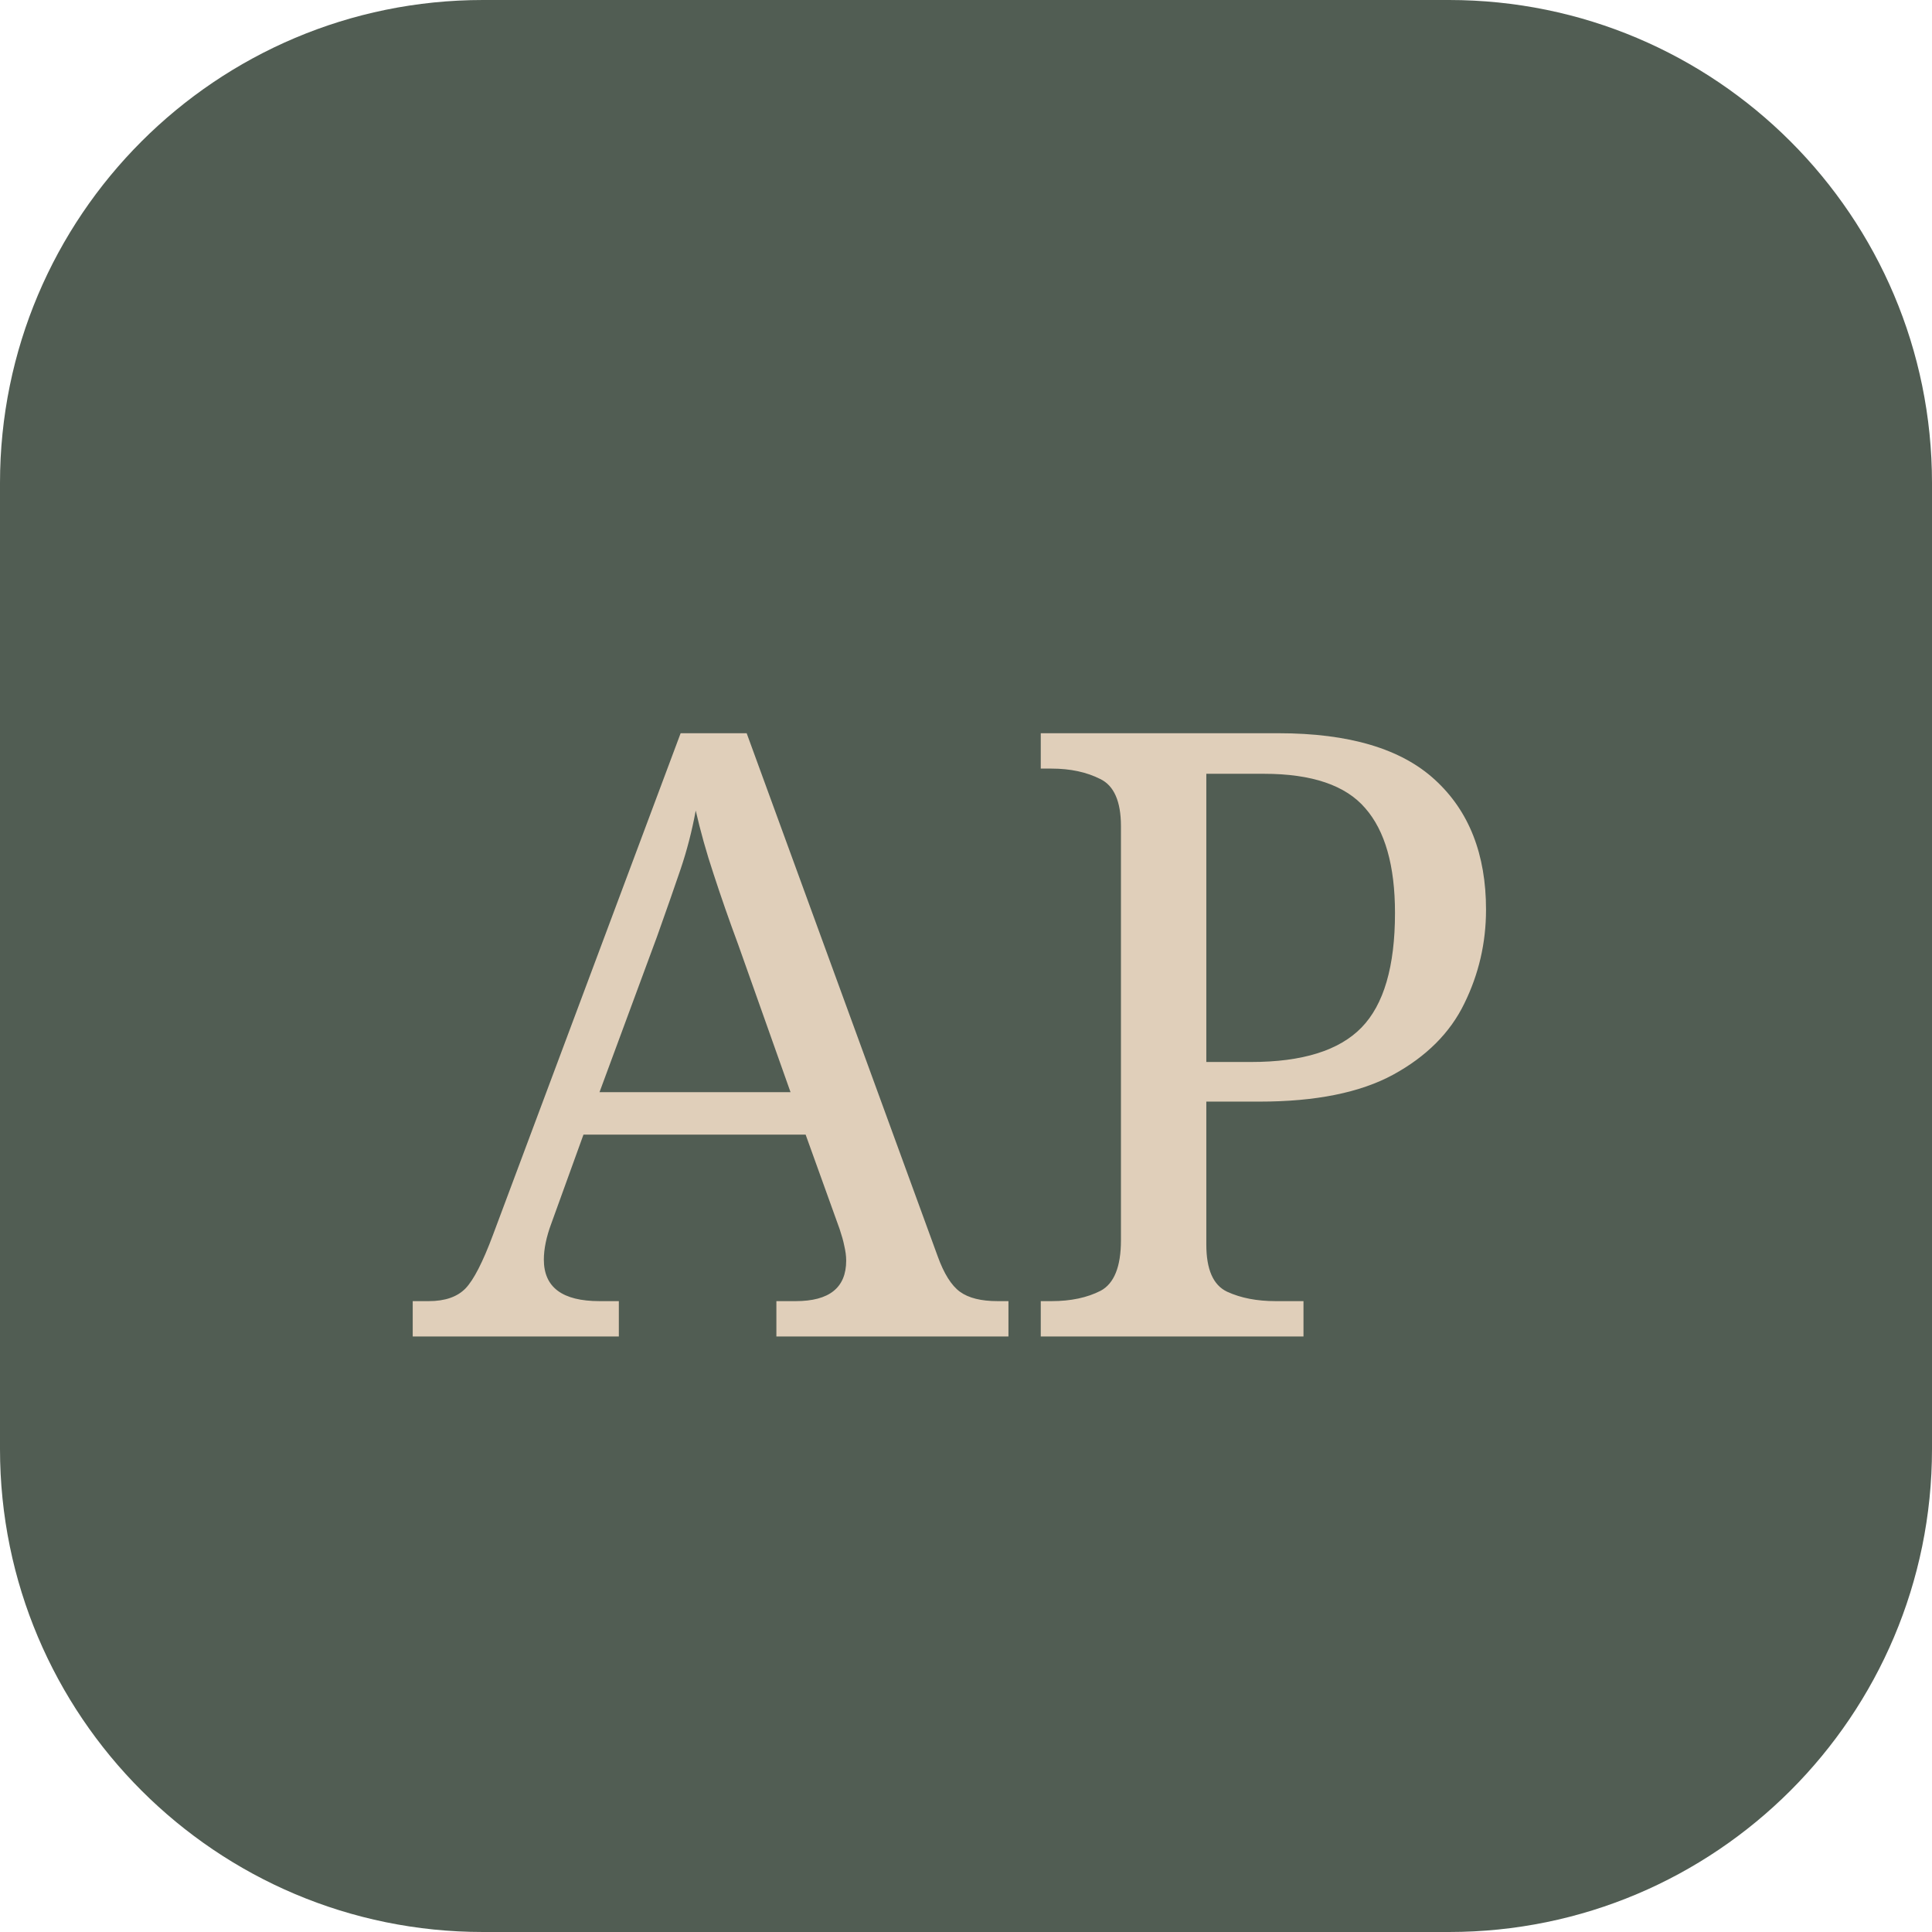
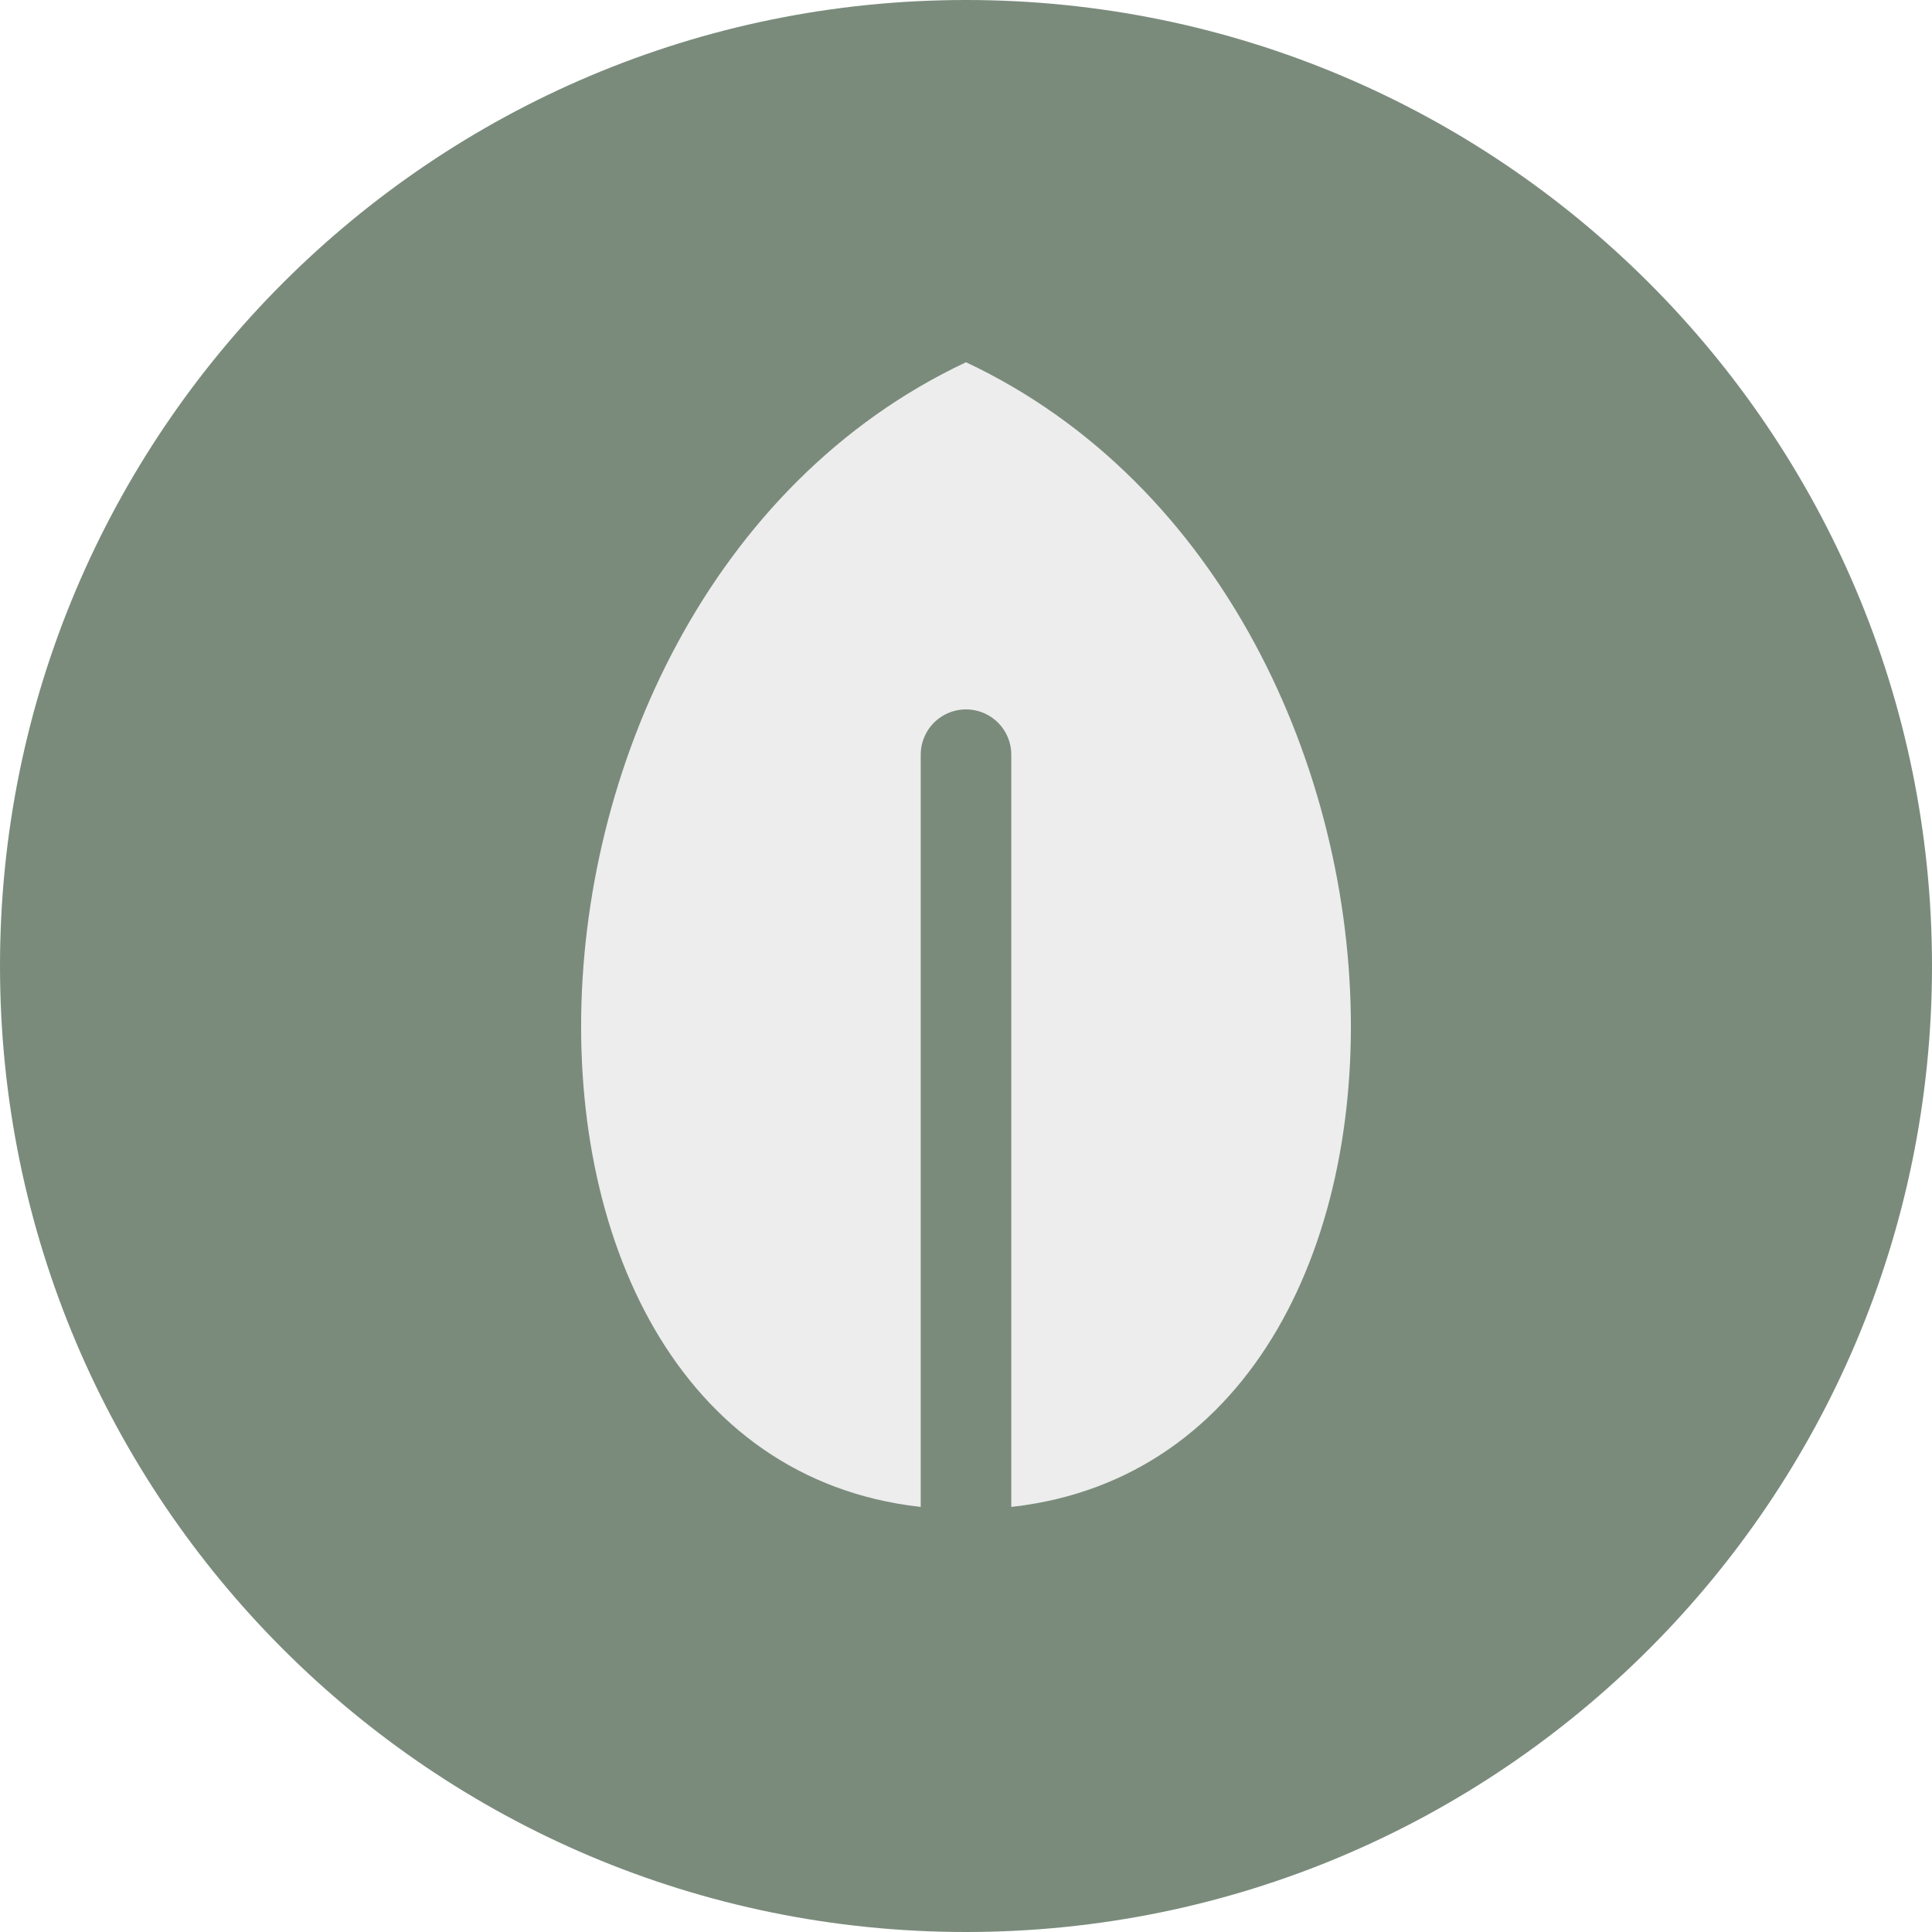
<svg xmlns="http://www.w3.org/2000/svg" viewBox="0 0 64 64">
-   <defs>
-     <style>
-       .bg { fill: #515d53; }
-       .initials { font-family: 'Newsreader', Georgia, serif; font-size: 28px; font-weight: 400; fill: #e0cfba; }
-     </style>
-   </defs>
-   <rect width="64" height="64" rx="16" class="bg" />
-   <text x="50%" y="54%" text-anchor="middle" dominant-baseline="middle" class="initials">AP</text>
+   <circle cx="32" cy="32" r="32" fill="#7a8b7c" />
+   <path fill="#ededed" d="M32,50 C15,50 15,20 32,12 C49,20 49,50 32,50 Z" />
+   <path fill="none" stroke="#7a8b7c" stroke-width="3" stroke-linecap="round" d="M32,50 L32,25" />
</svg>
